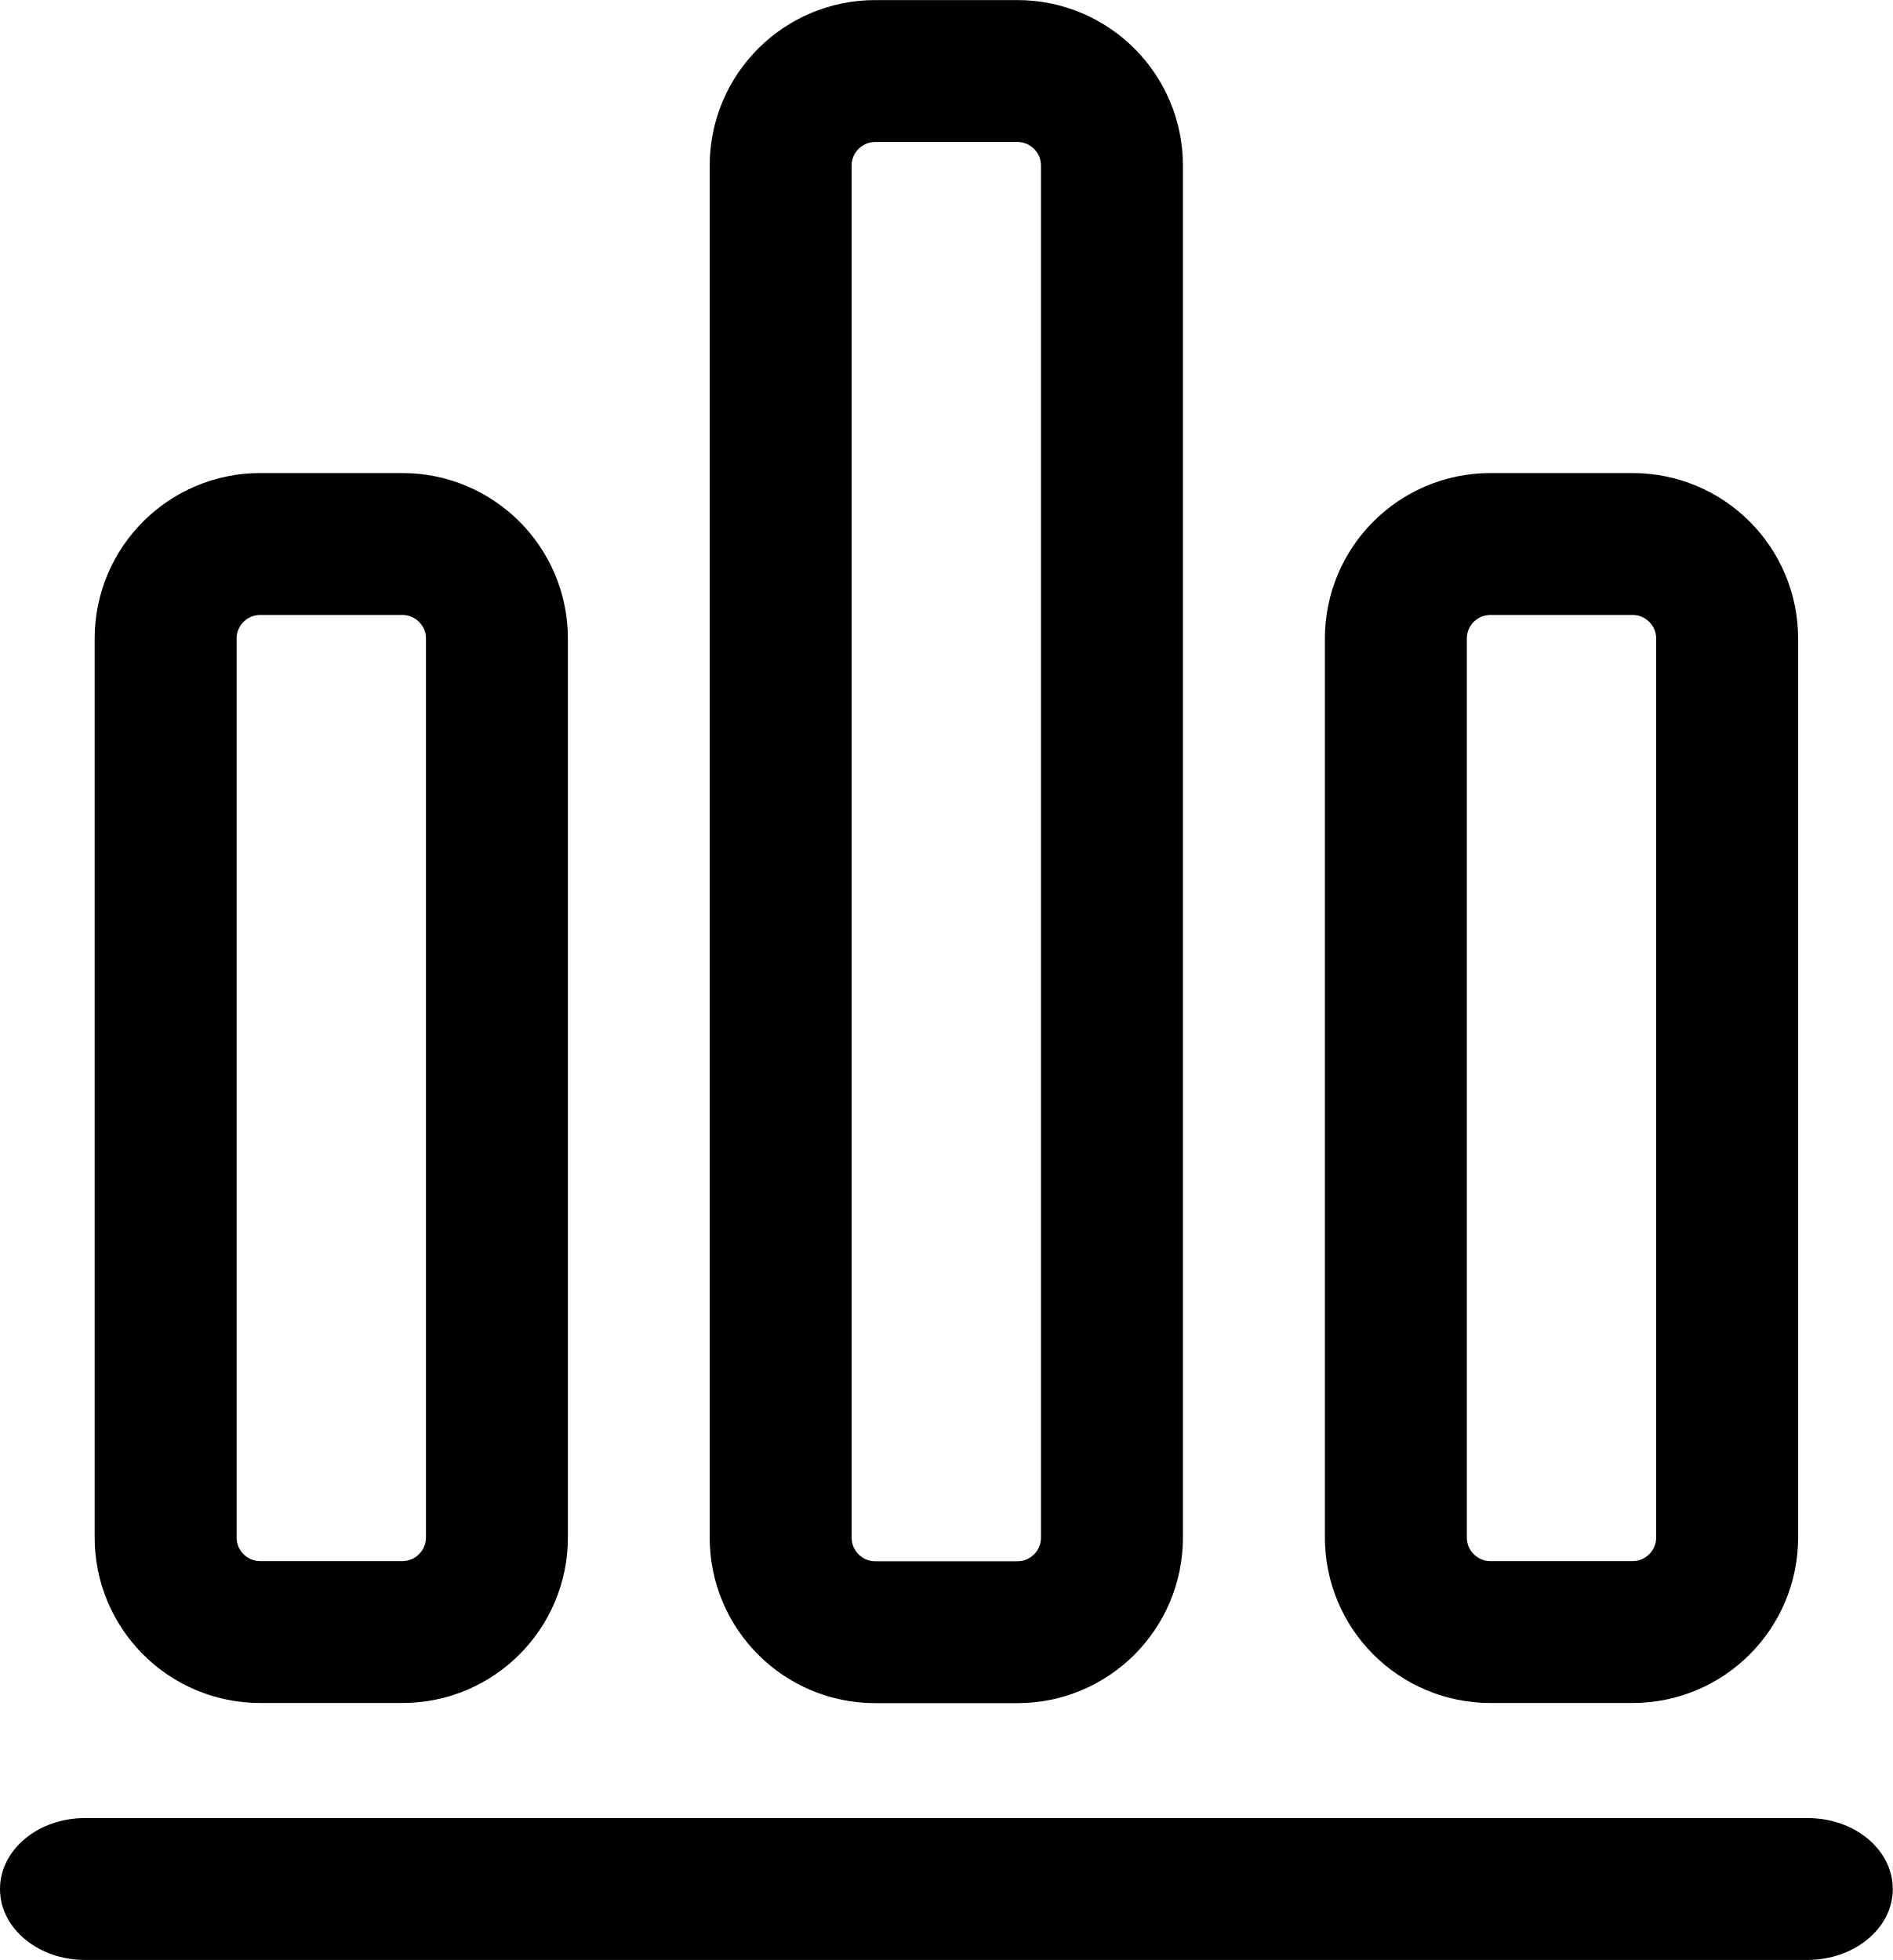
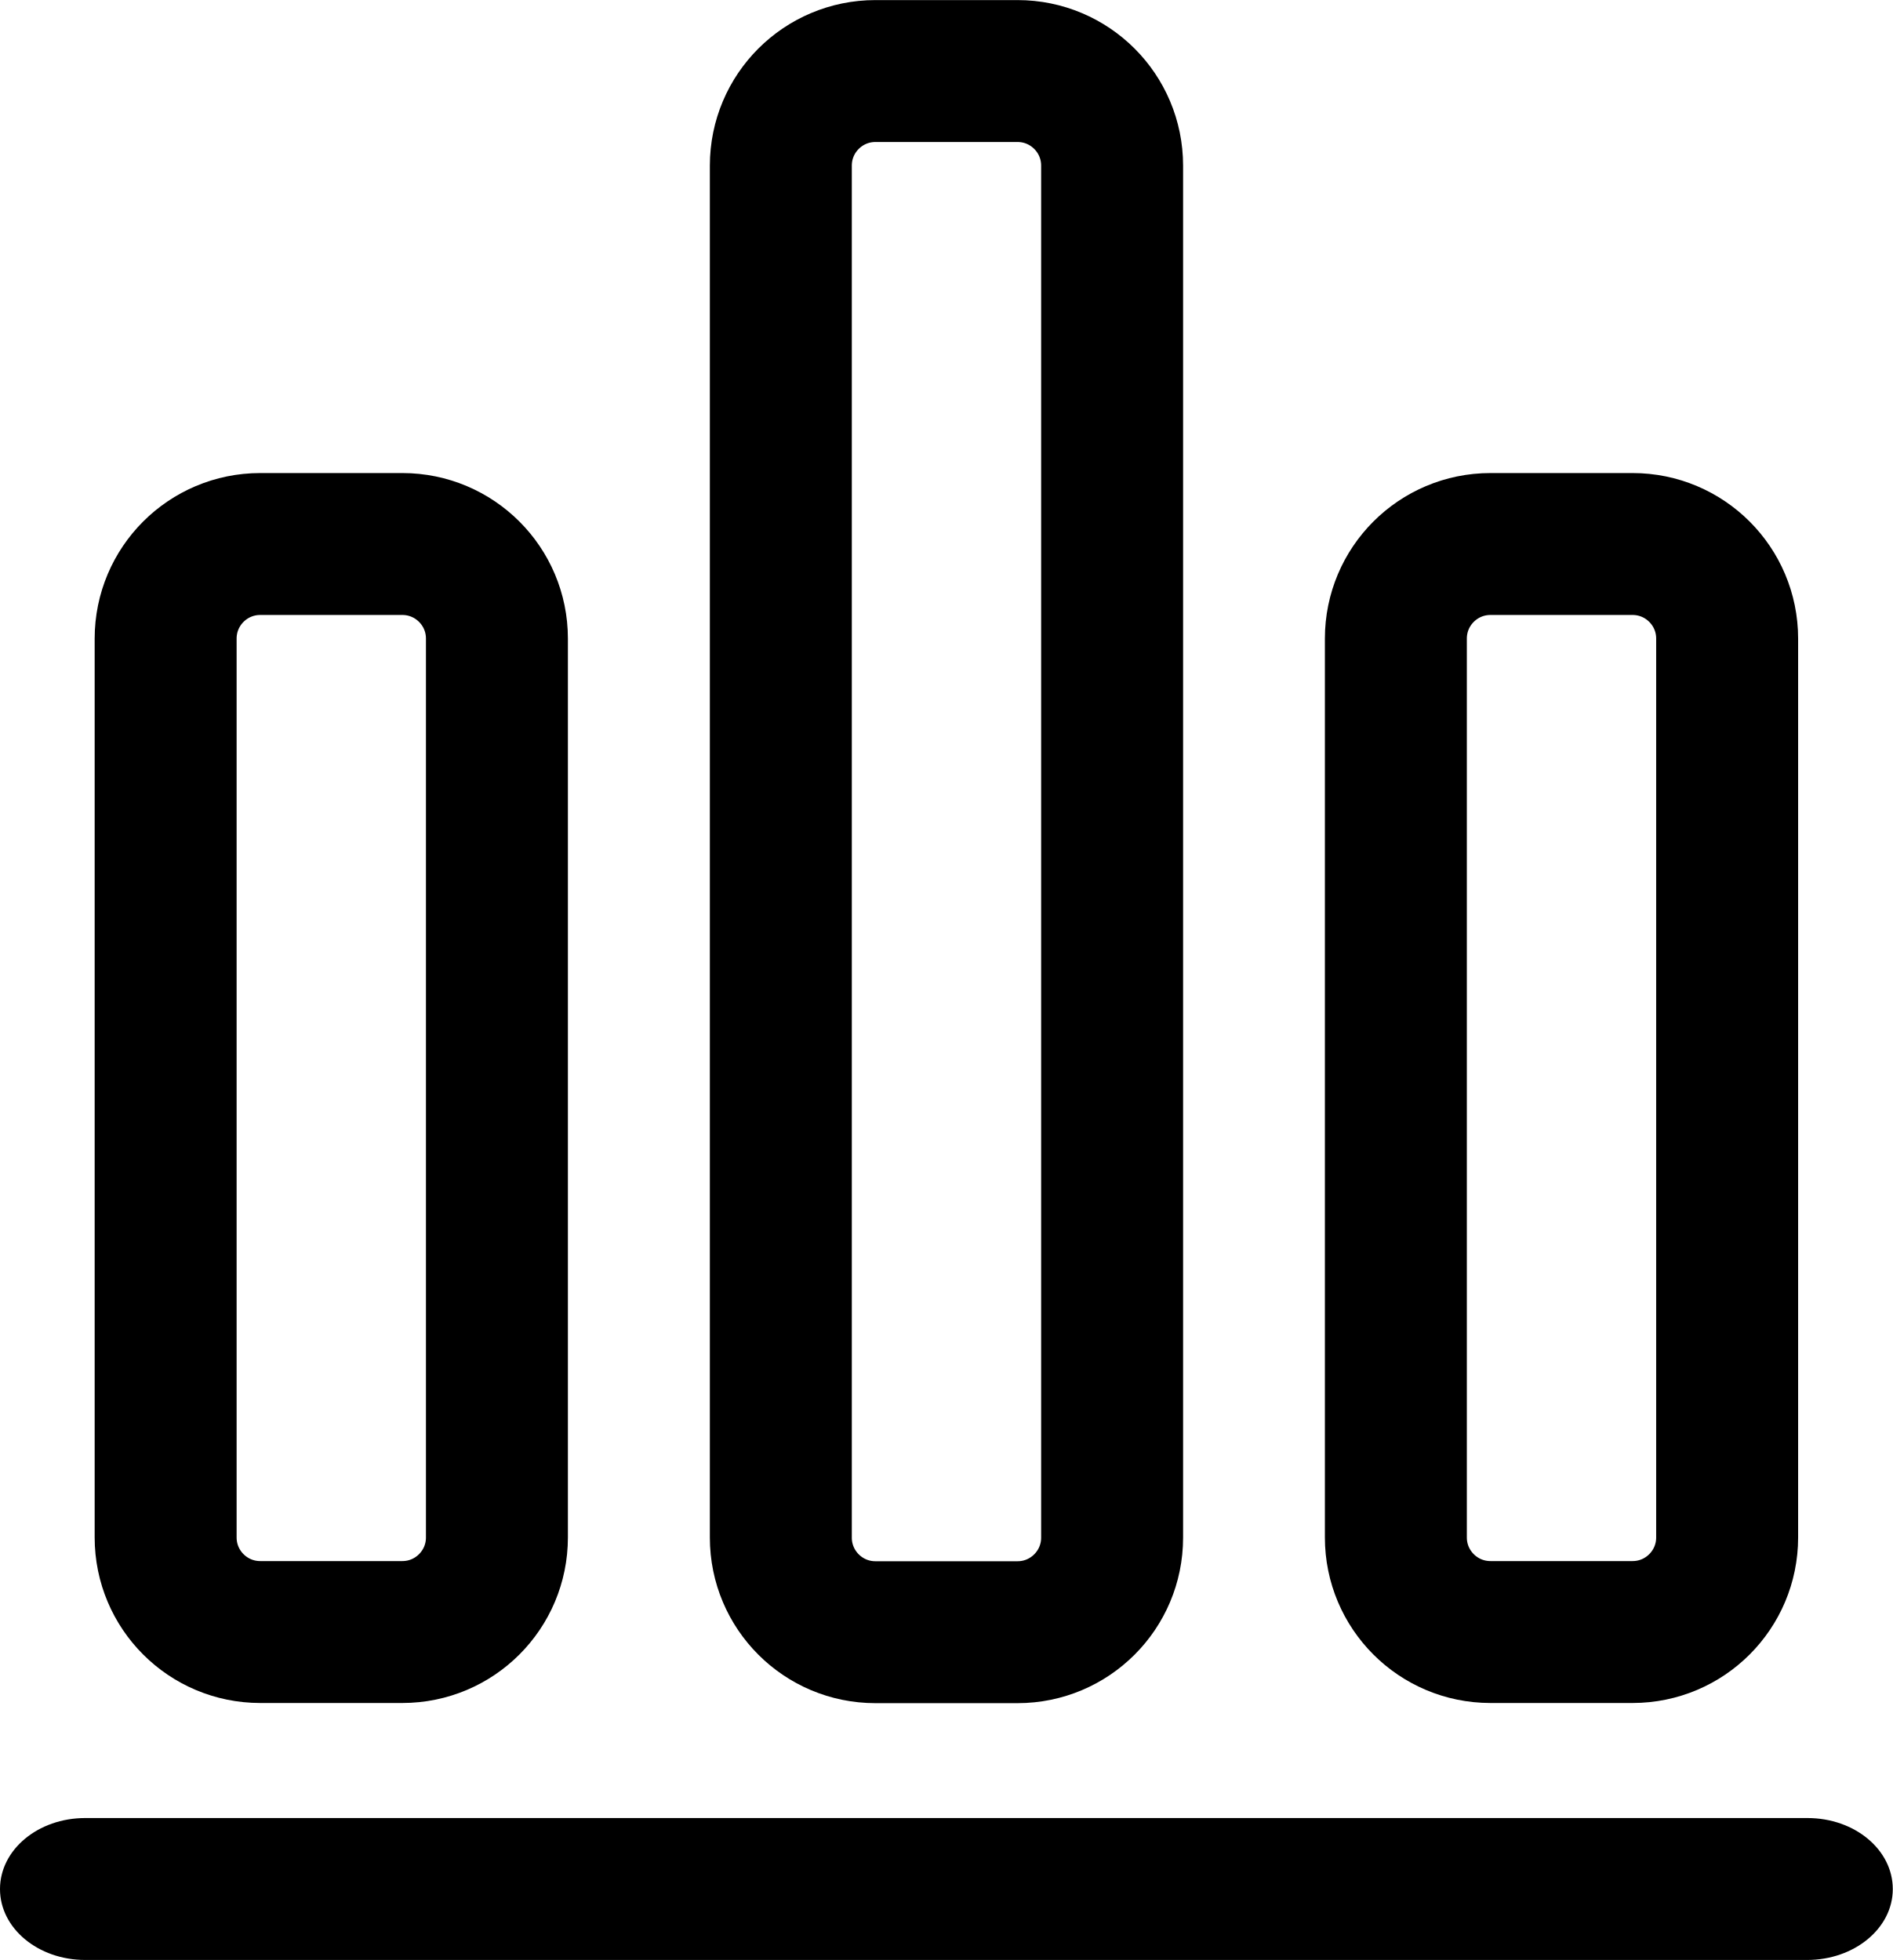
- <svg xmlns="http://www.w3.org/2000/svg" width="11.667px" height="12.084px" viewBox="0 0 11.667 12.084" version="1.1">
-   <g id="参数配置-0807" stroke="none" stroke-width="1" fill="none" fill-rule="evenodd">
+ <svg xmlns="http://www.w3.org/2000/svg" width="11.667" height="12.084" version="1.1" viewBox="0 0 11.667 12.084">
+   <g id="参数配置-0807" fill="none" fill-rule="evenodd" stroke="none" stroke-width="1">
    <g id="参数配置备份" transform="translate(-18.16667, -522.875)">
      <g id="编组-6" transform="translate(0, 54)">
        <g id="01-导航/一级标题/加icon-默认" transform="translate(0, 448)">
          <g id="基础数据管理-常规" transform="translate(17, 20)">
-             <rect id="矩形" x="0" y="0" width="14" height="14" />
+             <rect id="矩形" width="14" height="14" x="0" y="0" />
            <g id="编组-2" transform="translate(1.166667, 0.875)">
-               <g id="编组" transform="translate(0, 11.20877)" fill="#000000" fill-rule="nonzero">
-                 <path d="M11.139,0.875 L0.525,0.875 C0.235,0.875 0,0.68 0,0.438 C0,0.195 0.235,0 0.525,0 L11.141,0 C11.432,0 11.667,0.195 11.667,0.438 C11.667,0.68 11.43,0.875 11.139,0.875 Z" id="形状" />
+               <g id="编组" fill="#000" fill-rule="nonzero" transform="translate(0, 11.20877)">
+                 <path id="形状" d="M11.139,0.875 L0.525,0.875 C0.235,0.875 0,0.68 0,0.438 C0,0.195 0.235,0 0.525,0 L11.141,0 C11.432,0 11.667,0.195 11.667,0.438 C11.667,0.68 11.43,0.875 11.139,0.875 Z" />
              </g>
-               <rect id="矩形" stroke="#000000" stroke-width="0.875" x="8.604" y="3.354" width="2.042" height="6.708" rx="0.583" />
-               <rect id="矩形备份" stroke="#000000" stroke-width="0.875" x="4.812" y="0.438" width="2.042" height="9.625" rx="0.583" />
-               <rect id="矩形备份-2" stroke="#000000" stroke-width="0.875" x="1.021" y="3.354" width="2.042" height="6.708" rx="0.583" />
+               <rect id="矩形" width="2.042" height="6.708" x="8.604" y="3.354" stroke="#000" stroke-width=".875" rx=".583" />
+               <rect id="矩形备份" width="2.042" height="9.625" x="4.813" y=".438" stroke="#000" stroke-width=".875" rx=".583" />
+               <rect id="矩形备份-2" width="2.042" height="6.708" x="1.021" y="3.354" stroke="#000" stroke-width=".875" rx=".583" />
            </g>
          </g>
        </g>
      </g>
    </g>
  </g>
</svg>
